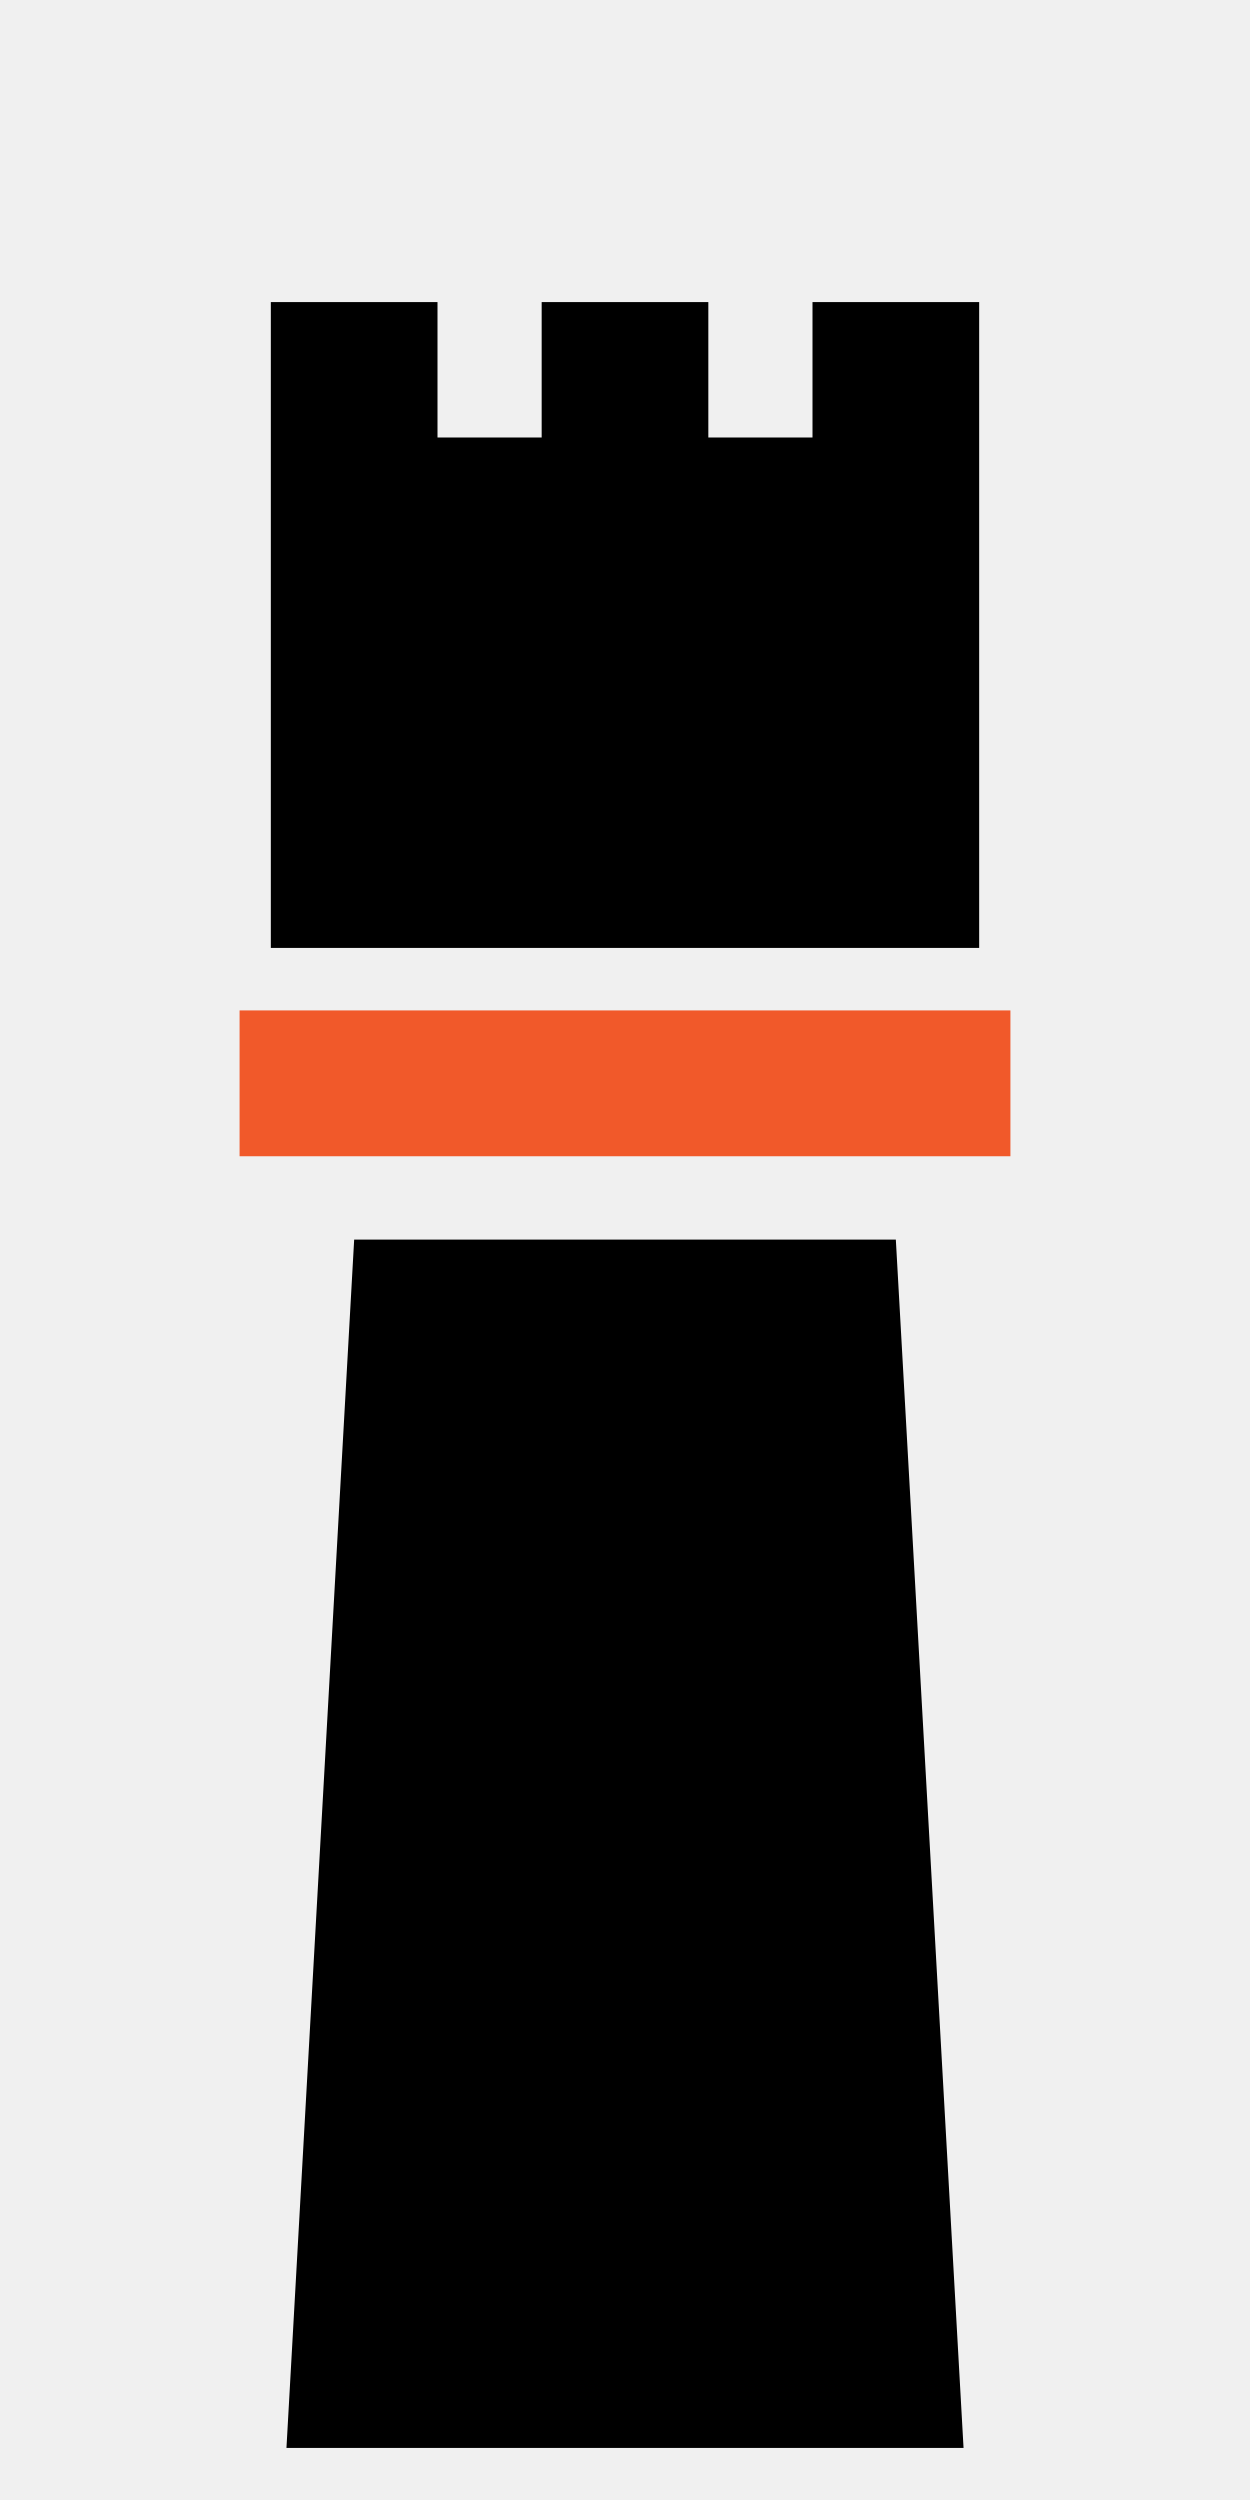
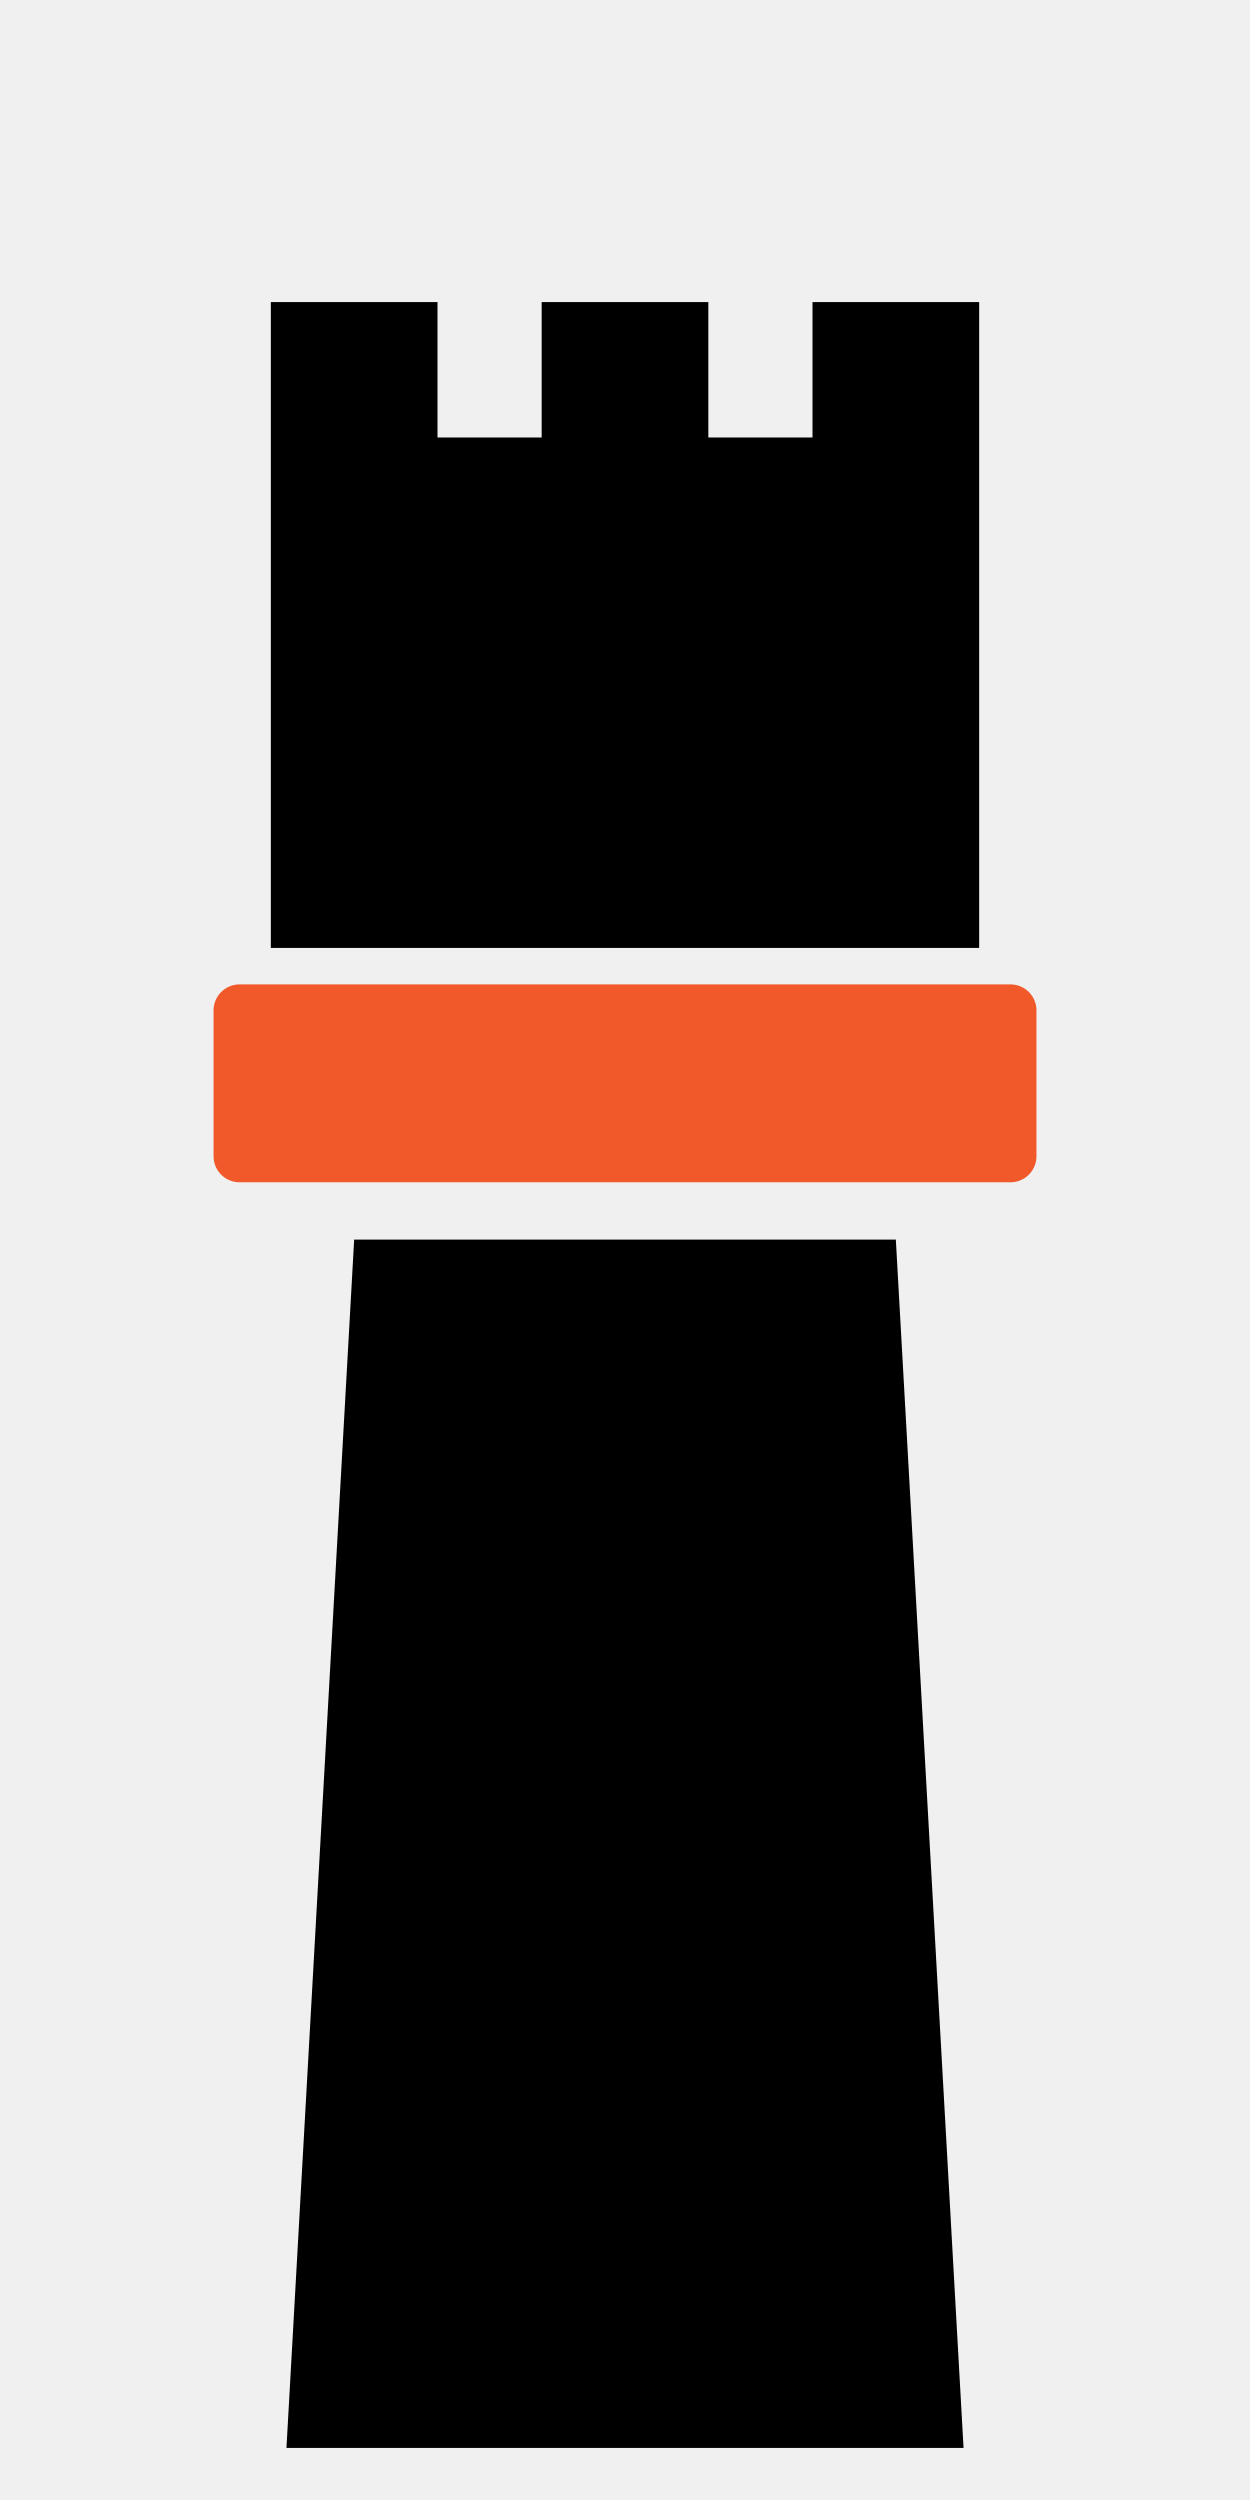
<svg xmlns="http://www.w3.org/2000/svg" viewBox="30 0 240 480" role="img" aria-label="Chathuram rook mascot">
  <defs>
    <mask id="d-rook-h" maskUnits="userSpaceOnUse" x="-200" y="-40" width="700" height="620">
      <rect x="-200" y="-40" width="700" height="620" fill="#fff" />
    </mask>
  </defs>
  <g fill="#000" mask="url(#d-rook-h)">
    <path d="M82 58 H114 V84 H134 V58 H166 V84 H186 V58 H218 V182 H82 Z" />
  </g>
-   <path d="M76 194 H224 V222 H76 Z" fill="#f1592a" />
+   <path d="M76 194 H224 V222 H76 Z" fill="#f1592a" stroke="#f1592a" stroke-width="10" stroke-linejoin="round" />
  <path d="M98 238 H202 L215 470 H85 Z" fill="#000" />
</svg>
